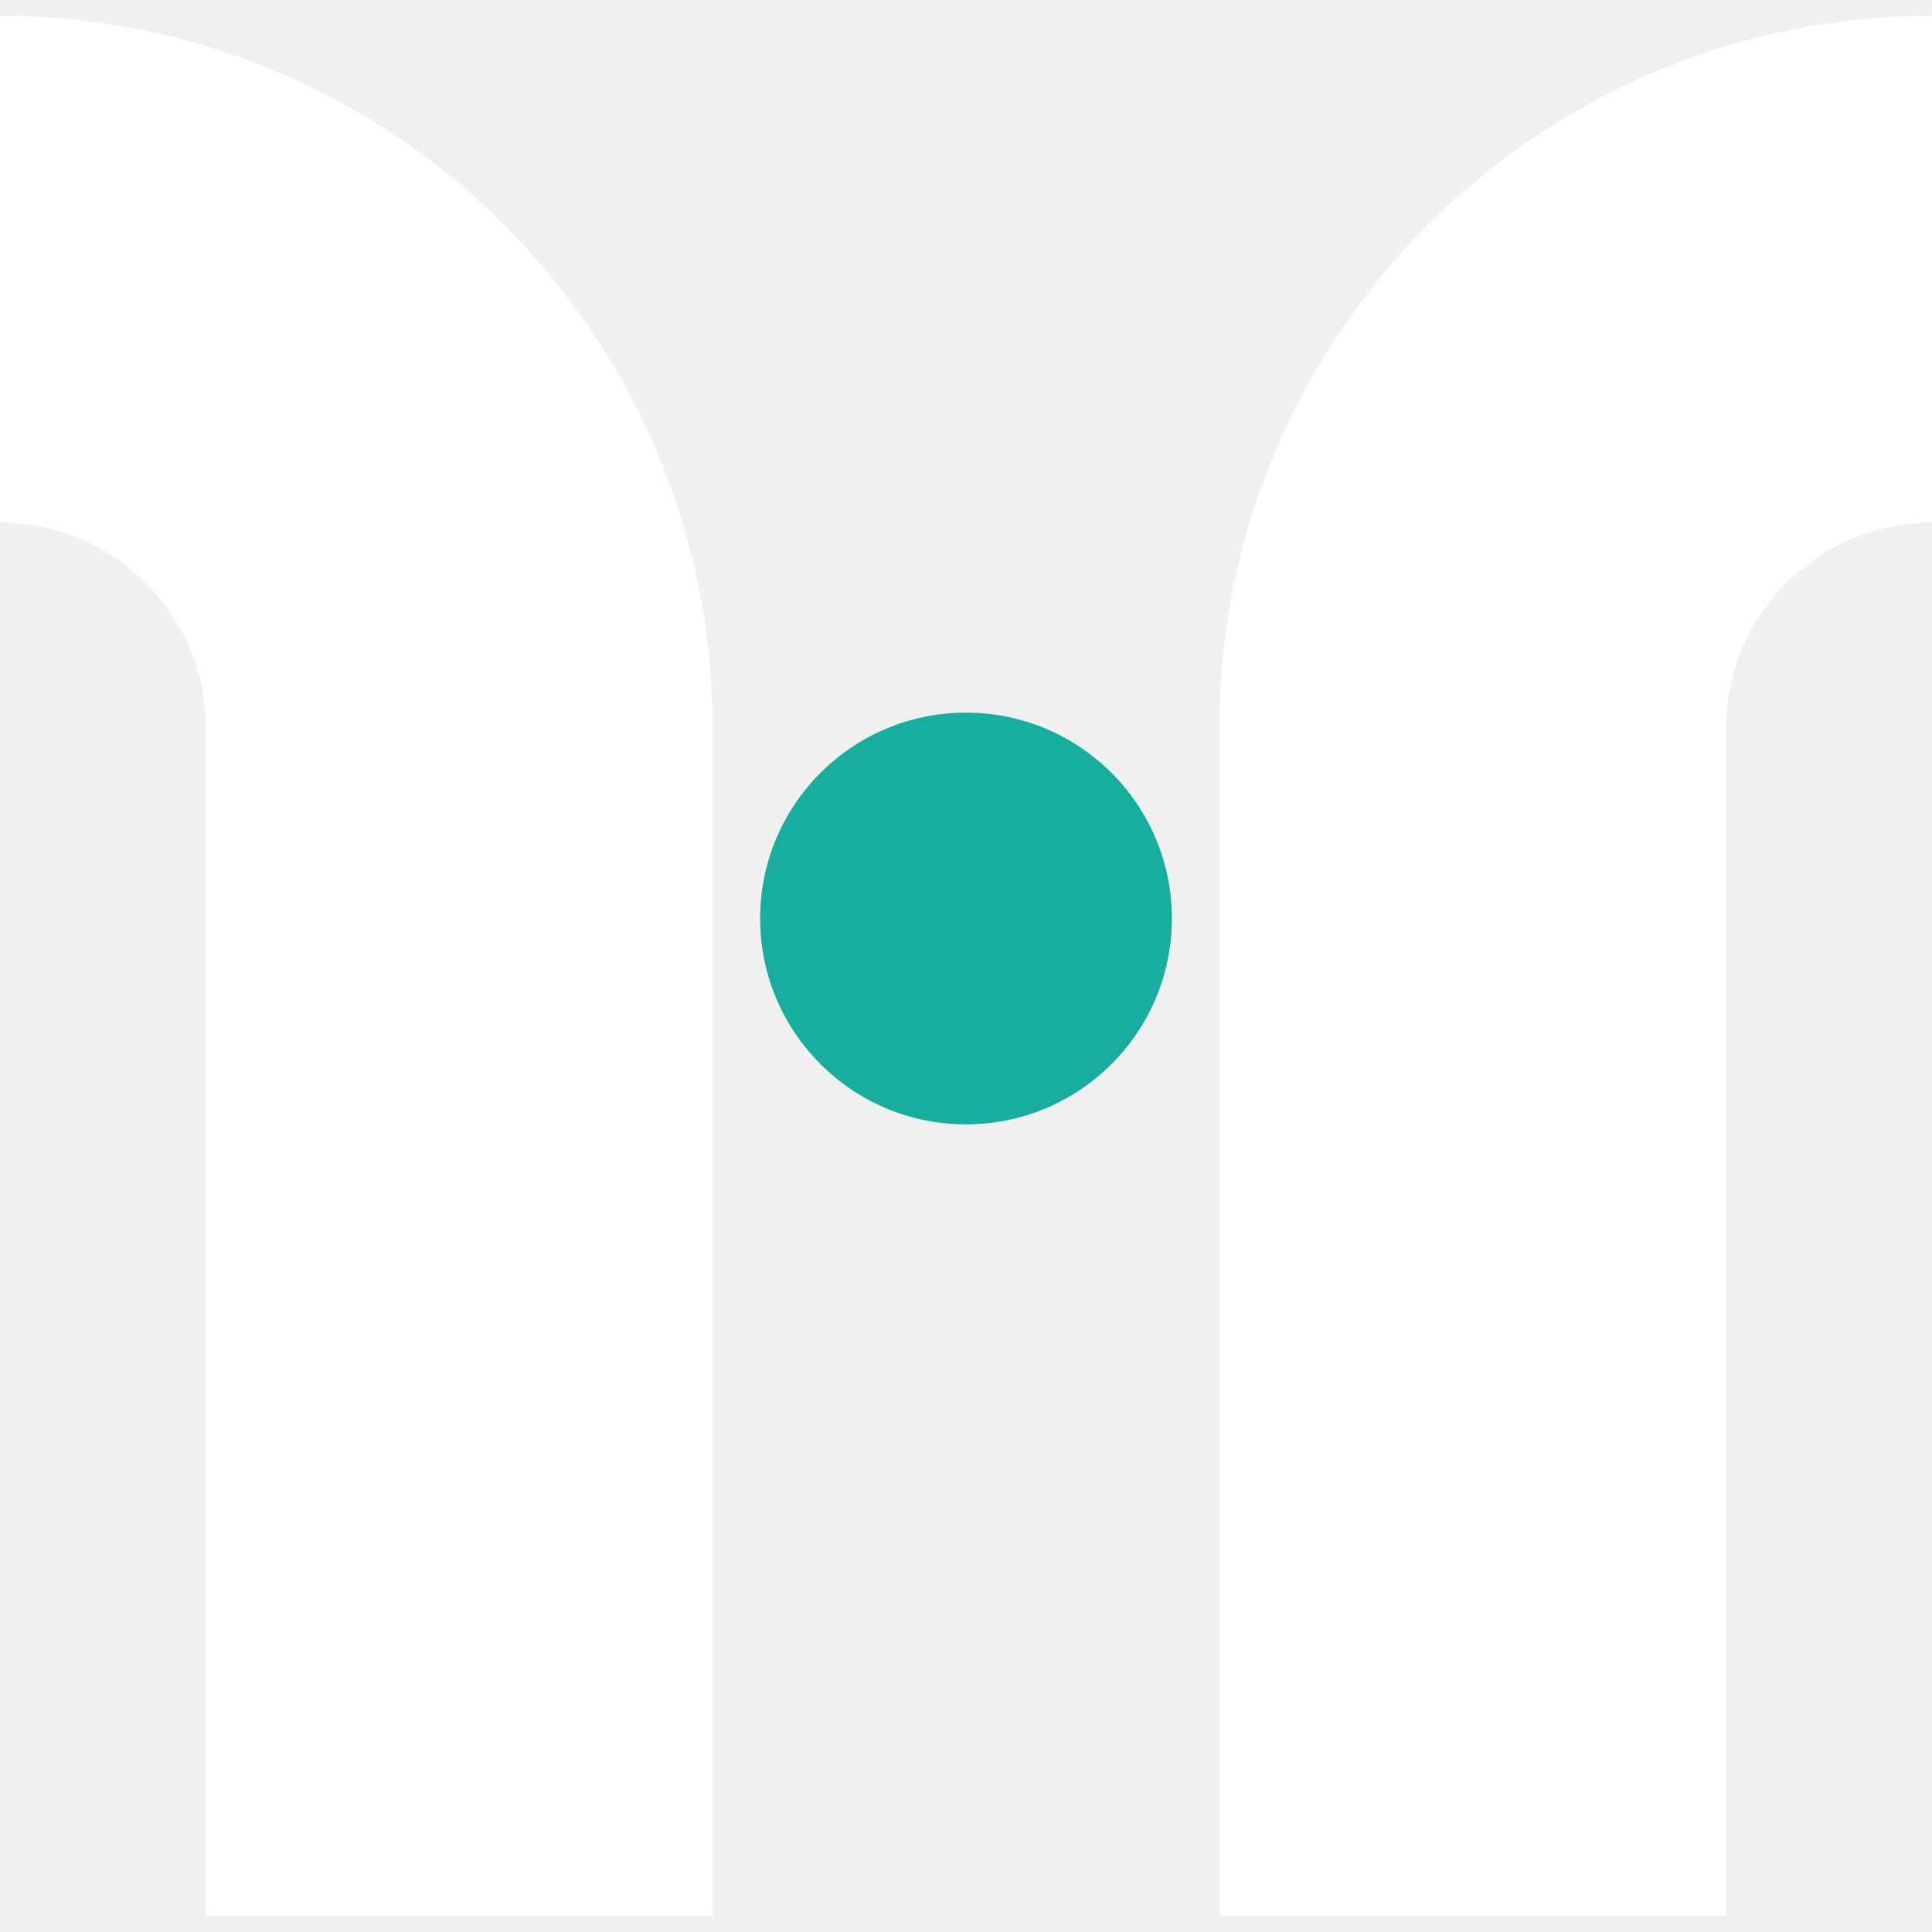
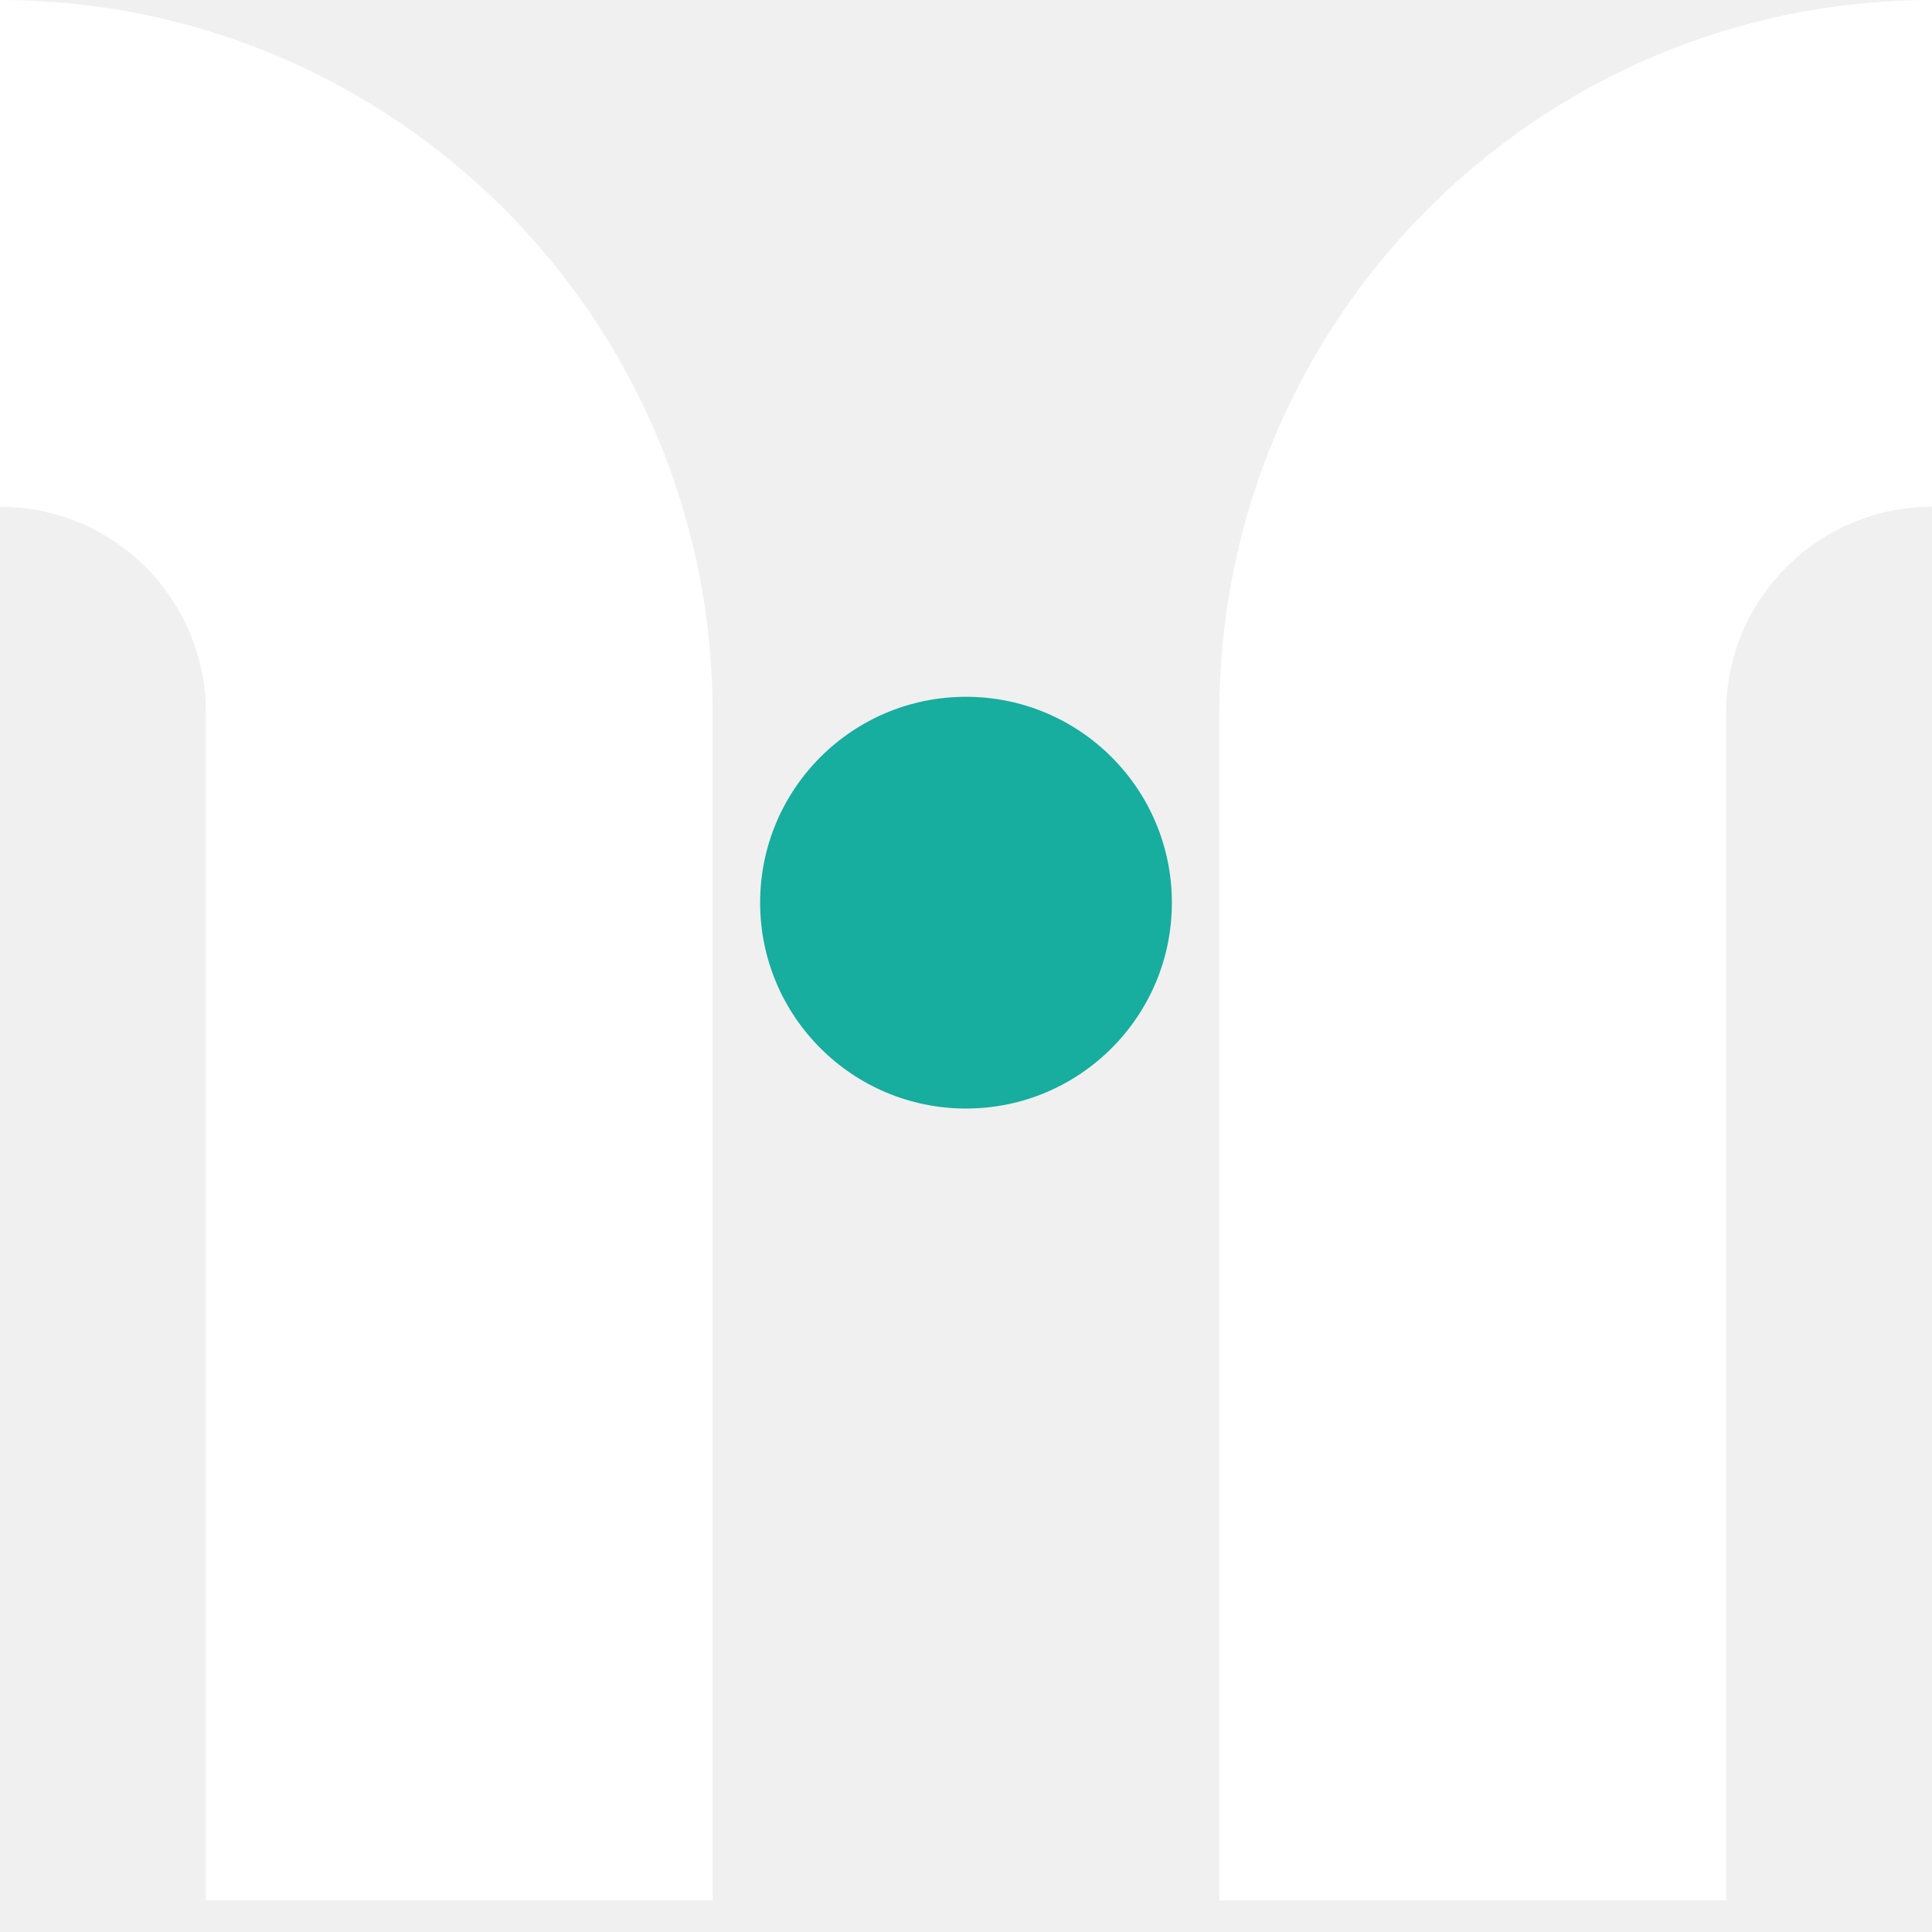
- <svg xmlns="http://www.w3.org/2000/svg" width="244" height="244">
-   <g transform="translate(0 2)" fill="none" fill-rule="evenodd">
-     <path d="M154 90h64v150h-64V90zm0 0c0-49.706 40.294-90 90-90v64c-14.36 0-26 11.64-26 26h-64zM90 90H26v150h64V90zm0 0C90 40.294 49.706 0 0 0v64c14.36 0 26 11.64 26 26h64z" fill="#FFF" />
-     <circle fill="#17AD9F" cx="122" cy="114" r="26" />
-   </g>
+ <svg xmlns="http://www.w3.org/2000/svg" width="244" height="244" viewBox="0 0 244 244" fill="none" color="#2329D6">
+   <path d="M154 90h64v150h-64V90zm0 0c0-49.706 40.294-90 90-90v64c-14.36 0-26 11.64-26 26h-64zM90 90H26v150h64V90zm0 0C90 40.294 49.706 0 0 0v64c14.36 0 26 11.64 26 26h64z" fill="#FFF" />
+   <circle fill="#17AD9F" cx="122" cy="114" r="26" />
</svg>
